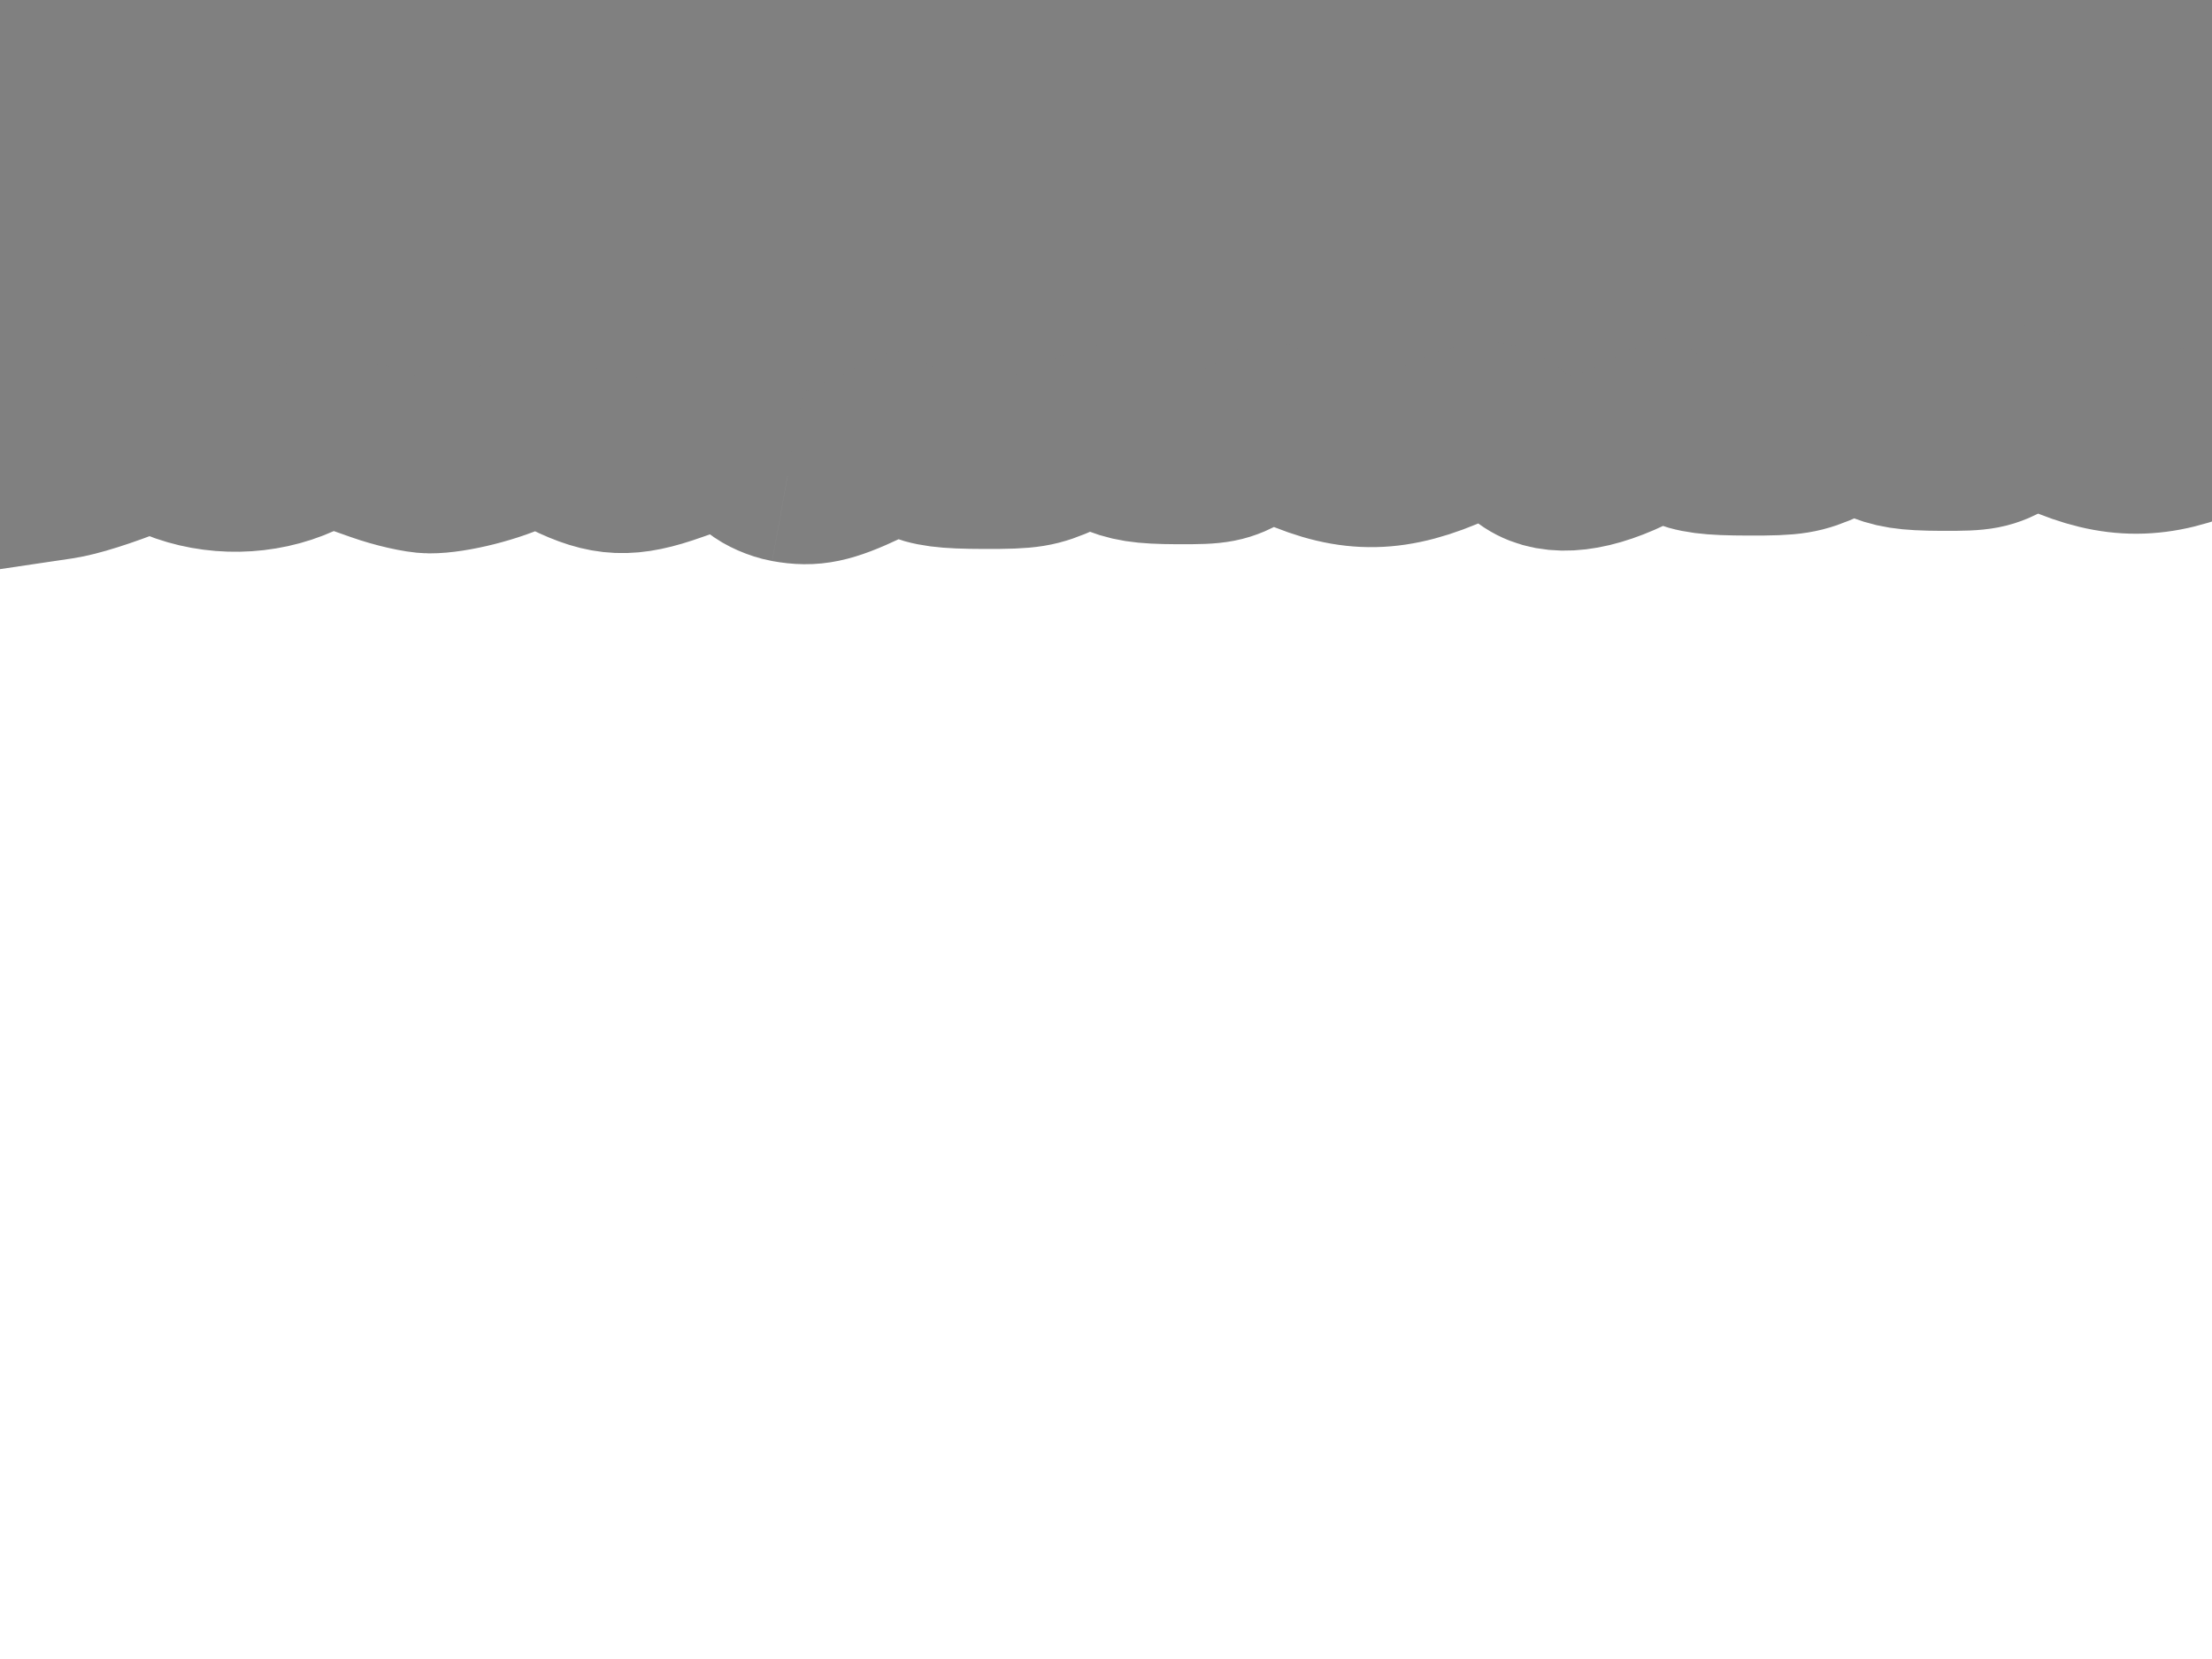
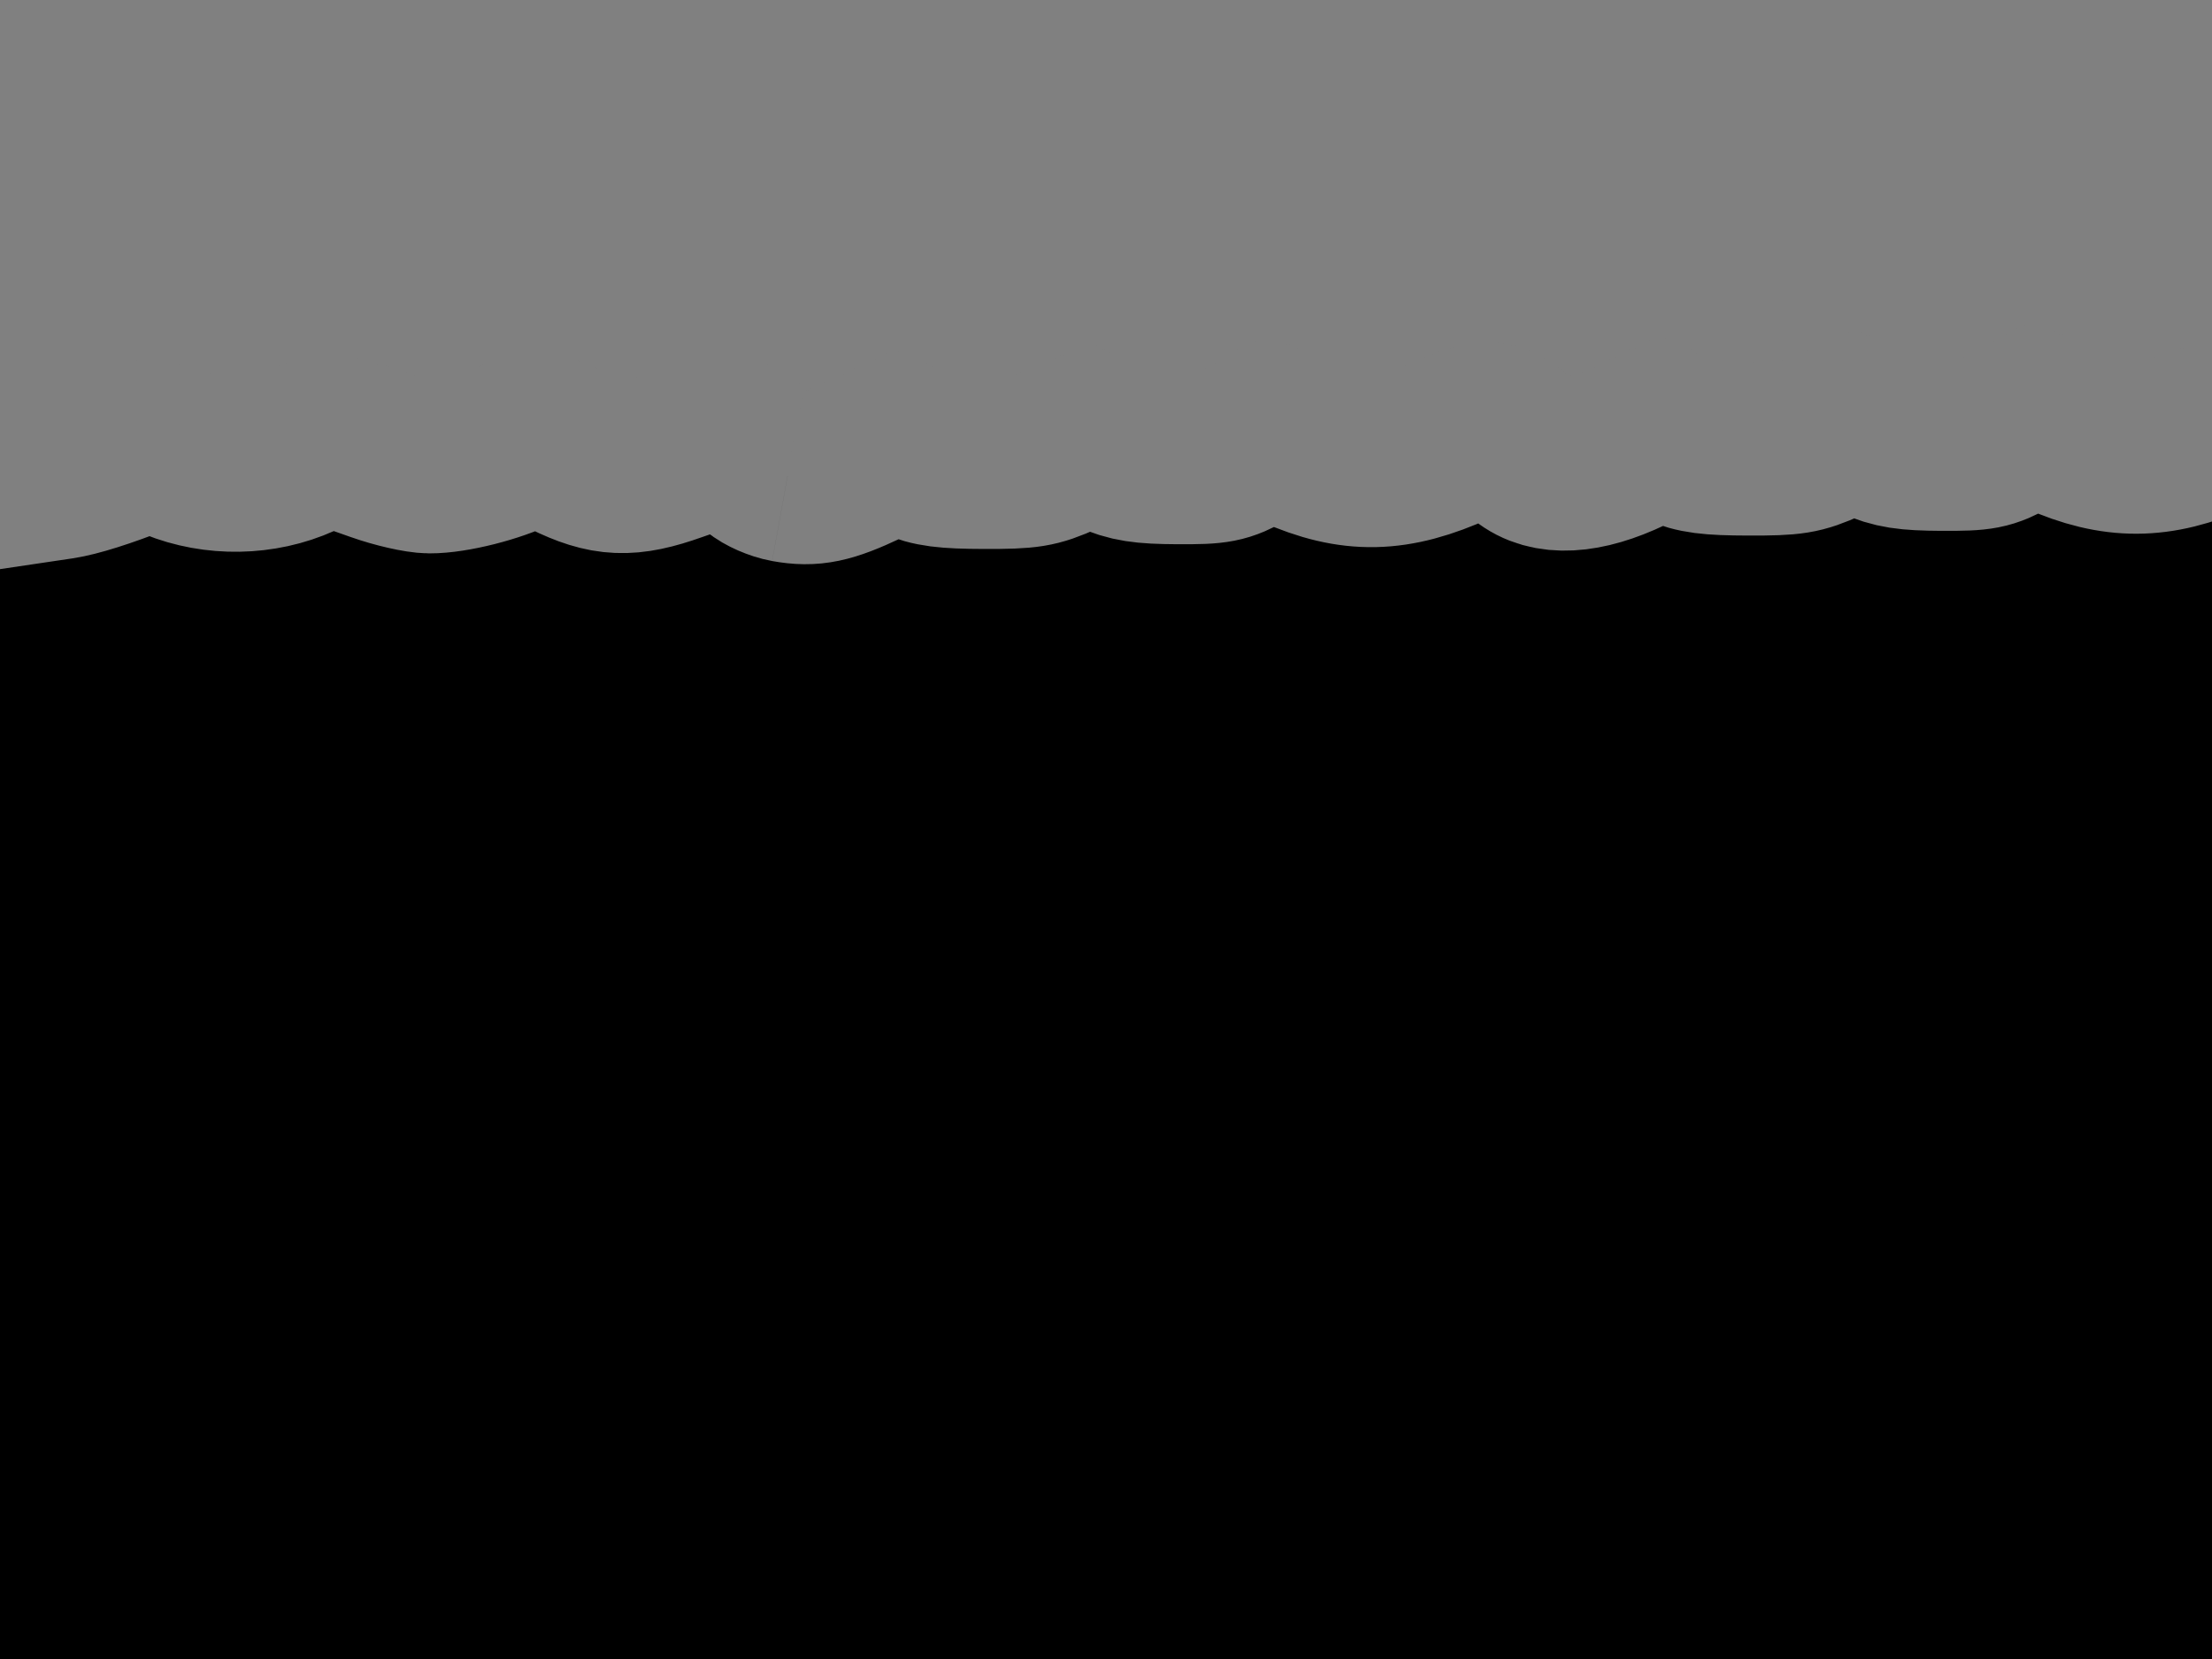
<svg xmlns="http://www.w3.org/2000/svg" viewBox="0 0 512 384">
-   <rect width="512" height="384" fill="none" />
+   <rect width="512" height="384" id="P015WIImgRct1" fill="#000" />
  <path style="fill:#808080;stroke:#808080;stroke-width:40" d="m 182.29,110.178 c -2.171,-0.393 -4.997,-1.629 -6.28,-2.747 -7.152,-6.233 -7.956,-6.312 -20.125,-1.979 -10.321,3.675 -15.352,3.47 -24.405,-0.997 0,0 -7.416,-3.659 -7.416,-3.659 0,0 -4.205,2.116 -4.205,2.116 -5.505,2.77 -15.144,5.209 -20.45,5.176 -2.326,-0.015 -7.525,-1.201 -11.555,-2.635 -11.33,-4.034 -11.527,-4.043 -18.611,-0.845 -8.777,3.963 -19.358,4.147 -28.364,0.493 -5.414,-2.197 -6.549,-2.341 -9.42,-1.201 -7.513,2.983 -13.972,5.02 -17.655,5.567 0,0 -3.925,0.583 -3.925,0.583 0,0 0,-54.125 0,-54.125 0,0 0,-54.125 0,-54.125 0,0 263.232,0 263.232,0 0,0 263.232,0 263.232,0 0,0 0,51.094 0,51.094 0,42.494 -0.241,51.094 -1.429,51.094 -0.786,0 -4.823,-1.674 -8.971,-3.721 0,0 -7.541,-3.721 -7.541,-3.721 0,0 -6.002,2.656 -6.002,2.656 -12.963,5.737 -22.786,5.779 -35.503,0.151 0,0 -6.021,-2.665 -6.021,-2.665 0,0 -5.73,3.115 -5.73,3.115 -5.268,2.863 -6.532,3.111 -15.673,3.07 -8.016,-0.036 -10.958,-0.497 -15.176,-2.377 0,0 -5.233,-2.332 -5.233,-2.332 0,0 -6.519,2.912 -6.519,2.912 -5.872,2.623 -7.636,2.909 -17.793,2.889 -8.963,-0.018 -12.21,-0.441 -15.838,-2.065 0,0 -4.563,-2.042 -4.563,-2.042 0,0 -7.473,3.571 -7.473,3.571 -10.261,4.903 -18.332,5.334 -23.354,1.248 -1.627,-1.324 -4.459,-3.265 -6.293,-4.312 -3.334,-1.904 -3.336,-1.904 -10.466,1.334 -14.02,6.366 -23.62,6.562 -36.75,0.752 0,0 -6.021,-2.665 -6.021,-2.665 0,0 -5.73,3.115 -5.73,3.115 -5.268,2.863 -6.532,3.111 -15.673,3.07 -8.016,-0.036 -10.958,-0.497 -15.176,-2.377 0,0 -5.233,-2.332 -5.233,-2.332 0,0 -6.519,2.912 -6.519,2.912 -5.872,2.623 -7.636,2.909 -17.793,2.889 -8.963,-0.018 -12.21,-0.441 -15.838,-2.065 0,0 -4.563,-2.042 -4.563,-2.042 0,0 -7.473,3.528 -7.473,3.528 -8.427,3.978 -12.009,4.727 -17.701,3.697 0,0 0,0 0,0" />
</svg>
